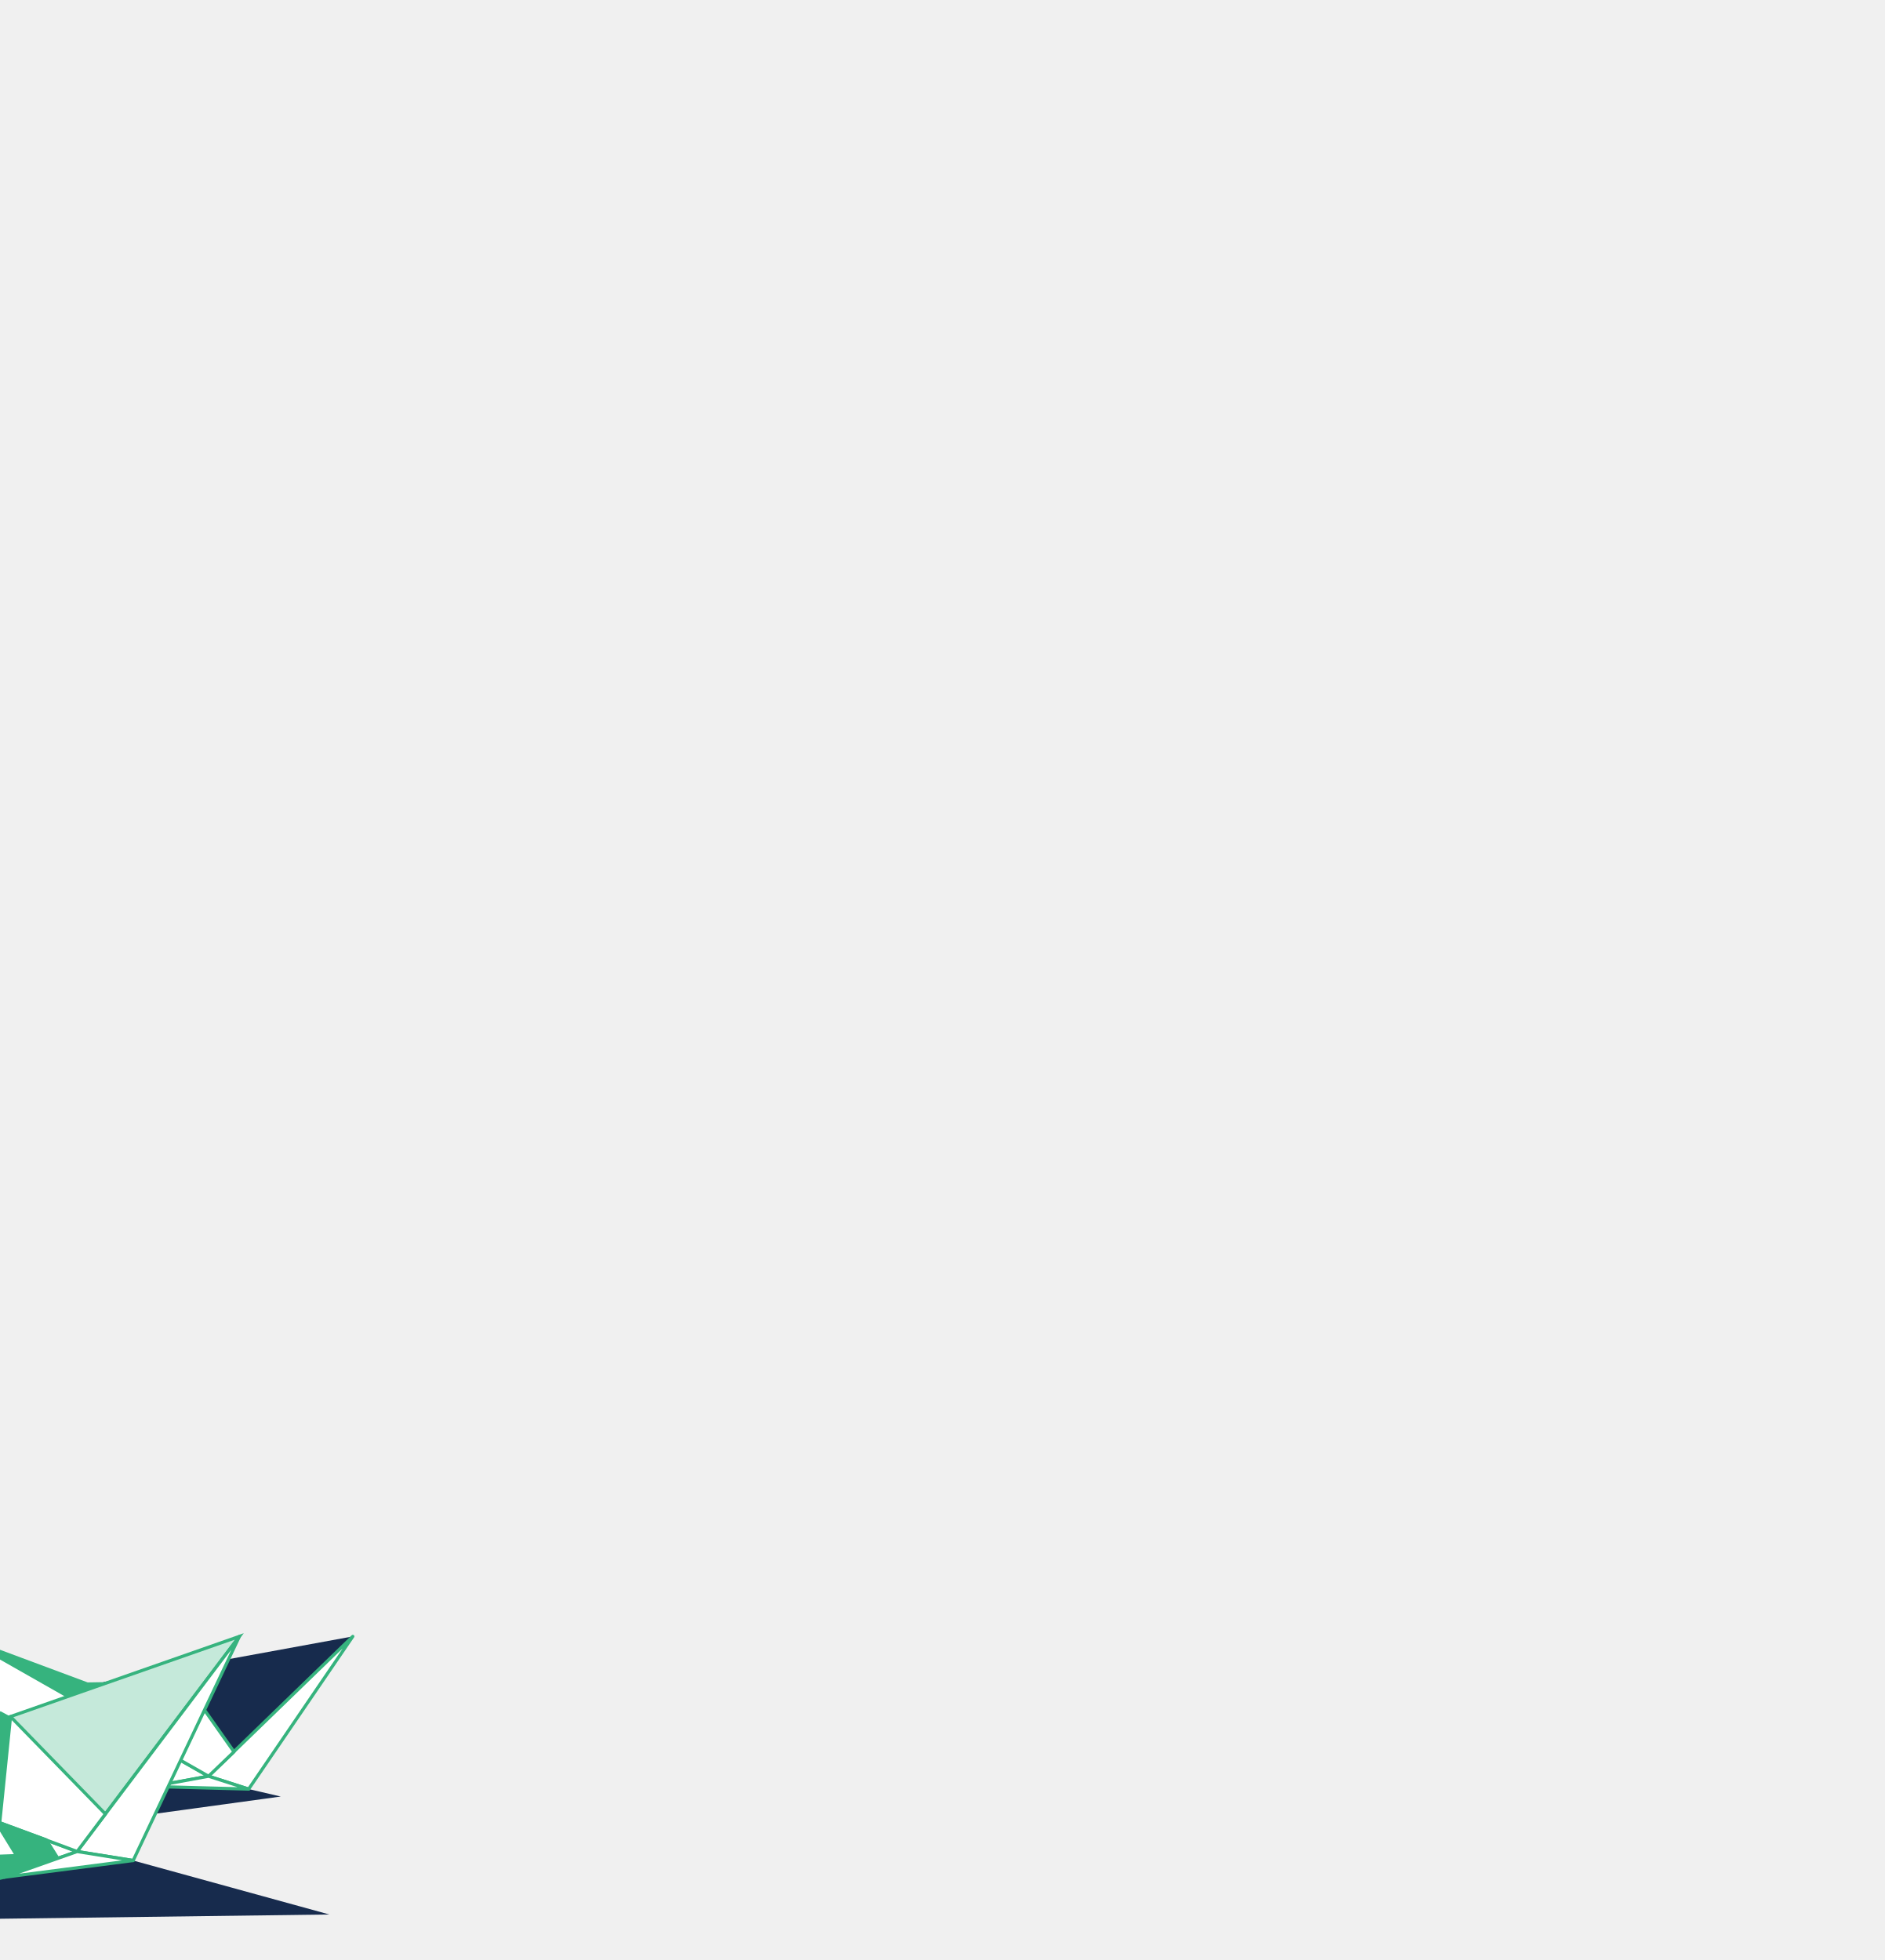
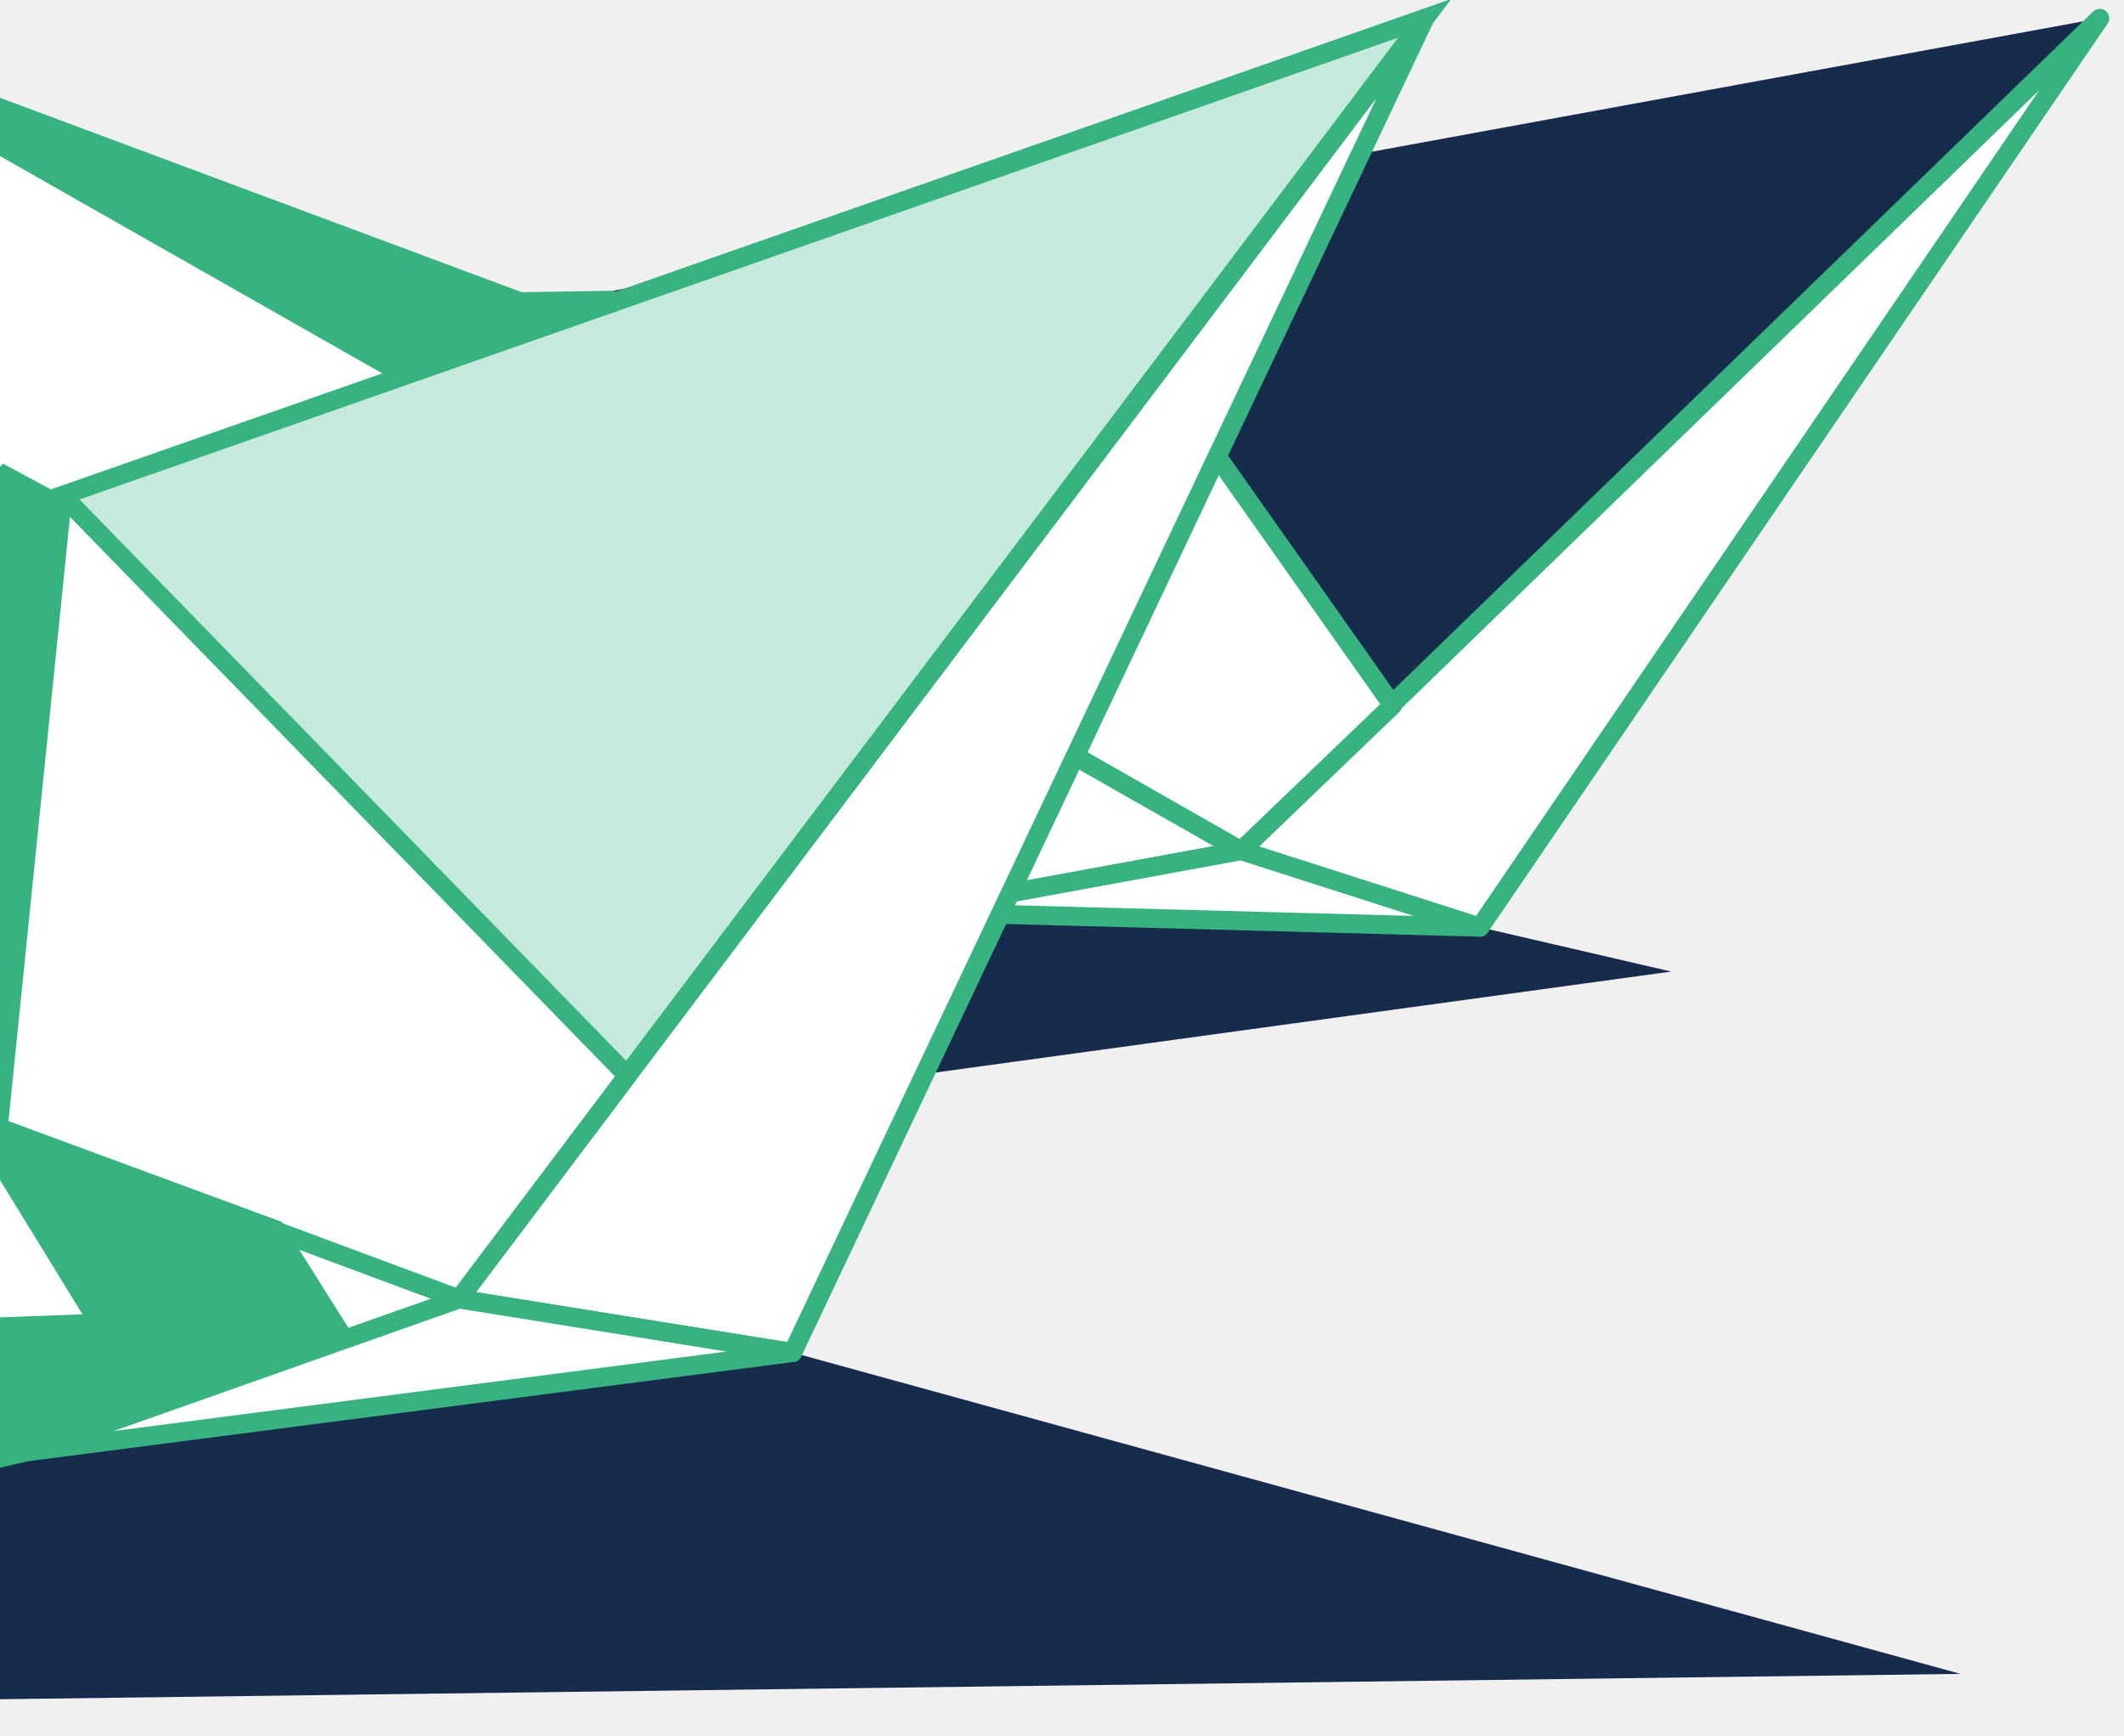
- <svg xmlns="http://www.w3.org/2000/svg" width="375" height="390" viewBox="0 0 375 390" fill="none">
-   <g clip-path="url(#clip0_48_989)">
-     <path d="M-35.205 382.247L65.533 380.945L26.497 370.205L30.896 360.898L55.864 357.472L49.468 355.989L32.278 355.222L-35.205 382.247Z" fill="#172B4D" />
-     <path d="M20.511 334.716L17.441 334.767L-8.089 325.255L20.766 341.619L25.473 337.733L20.511 334.716Z" fill="#36B37E" />
-     <path d="M20.511 334.715L70.189 325.612L45.376 349.699L20.511 334.715Z" fill="#172B4D" />
-     <path d="M-8.089 325.255L41.487 353.432L30.334 355.478L3.013 357.472L-8.089 325.255Z" fill="white" stroke="#36B37E" stroke-width="0.634" stroke-miterlimit="10" stroke-linejoin="round" />
-     <path d="M41.487 353.432L70.189 325.612L49.468 355.989L41.487 353.432Z" fill="white" stroke="#36B37E" stroke-width="0.634" stroke-miterlimit="10" stroke-linejoin="round" />
-     <path d="M20.767 341.619L33.608 331.033L34.938 332.107L30.897 347.398L20.767 341.619Z" fill="white" stroke="#36B37E" stroke-width="0.634" stroke-miterlimit="10" stroke-linejoin="round" />
-     <path d="M34.938 332.107L46.552 348.574L41.487 353.432L30.896 347.398L34.938 332.107Z" fill="white" stroke="#36B37E" stroke-width="0.634" stroke-miterlimit="10" stroke-linejoin="round" />
-     <path d="M49.468 355.989L30.334 355.477L41.487 353.432L49.468 355.989Z" fill="white" stroke="#36B37E" stroke-width="0.634" stroke-miterlimit="10" stroke-linejoin="round" />
-     <path d="M-16.633 348.113L47.627 325.612L19.641 362.688L-16.633 348.113Z" fill="#C5E9DA" stroke="#36B37E" stroke-width="0.634" stroke-miterlimit="10" />
-     <path d="M-56.744 341.567L15.343 368.415L0.864 373.529L-35.154 381.865L-56.744 341.567Z" fill="white" stroke="#36B37E" stroke-width="0.634" stroke-miterlimit="10" stroke-linejoin="round" />
-     <path d="M15.343 368.416L47.626 325.612L26.496 370.205L15.343 368.416Z" fill="white" stroke="#36B37E" stroke-width="0.634" stroke-miterlimit="10" stroke-linejoin="round" />
-     <path d="M-14.791 357.217L0.097 340.494L2.092 341.568L-0.057 362.688L-14.791 357.217Z" fill="#36B37E" />
-     <path d="M2.092 341.567L20.971 360.949L15.343 368.415L-0.057 362.688L2.092 341.567Z" fill="white" stroke="#36B37E" stroke-width="0.634" stroke-miterlimit="10" stroke-linejoin="round" />
-     <path d="M26.496 370.205L0.864 373.529L15.343 368.415L26.496 370.205Z" fill="white" stroke="#36B37E" stroke-width="0.634" stroke-miterlimit="10" stroke-linejoin="round" />
-     <mask id="mask0_48_989" style="mask-type:alpha" maskUnits="userSpaceOnUse" x="-58" y="341" width="74" height="41">
-       <path d="M-56.834 341.759L15.208 368.309L0.941 373.223L-35.077 381.558L-56.834 341.759Z" fill="white" stroke="#36B37E" stroke-width="0.634" stroke-miterlimit="10" stroke-linejoin="round" />
-     </mask>
-     <g mask="url(#mask0_48_989)">
-       <path d="M-13.461 369.489L-21.289 369.745L-24.921 363.455L-32.442 363.762L-28.912 370.001L-36.331 370.205L-32.903 376.496L-25.331 376.342L-17.605 376.138L-13.819 382.734L-5.736 382.632L-1.745 389.383H6.646L2.553 382.53L-1.489 375.831L-9.675 375.984L-13.461 369.489Z" fill="#C5E9DA" />
-       <path d="M2.757 368.927L-5.48 369.234L-1.489 375.831L6.85 375.626L15.446 375.421L11.199 368.671L7.055 362.074L-1.233 362.432L2.757 368.927Z" fill="#36B37E" />
-       <path d="M-0.977 349.238L-9.01 349.75L-5.173 355.989L3.013 355.58L-0.977 349.238Z" fill="#36B37E" />
-       <path d="M15.599 361.665L11.353 355.119L3.013 355.579L7.055 362.074L15.599 361.665Z" fill="#36B37E" />
-     </g>
+ <svg xmlns="http://www.w3.org/2000/svg" width="71" height="58" viewBox="0 0 71 58" fill="none">
+   <path d="M-35.205 57.247L65.533 55.945L26.497 45.205L30.896 35.898L55.864 32.472L49.468 30.989L32.278 30.222L-35.205 57.247Z" fill="#172B4D" />
+   <path d="M20.511 9.716L17.441 9.767L-8.089 0.255L20.766 16.619L25.473 12.733L20.511 9.716Z" fill="#36B37E" />
+   <path d="M20.511 9.715L70.189 0.612L45.376 24.699L20.511 9.715Z" fill="#172B4D" />
+   <path d="M-8.089 0.255L41.487 28.432L30.334 30.478L3.013 32.472L-8.089 0.255Z" fill="white" stroke="#36B37E" stroke-width="0.634" stroke-miterlimit="10" stroke-linejoin="round" />
+   <path d="M41.487 28.432L70.189 0.612L49.468 30.989L41.487 28.432Z" fill="white" stroke="#36B37E" stroke-width="0.634" stroke-miterlimit="10" stroke-linejoin="round" />
+   <path d="M20.767 16.619L33.608 6.033L34.938 7.107L30.897 22.398L20.767 16.619Z" fill="white" stroke="#36B37E" stroke-width="0.634" stroke-miterlimit="10" stroke-linejoin="round" />
+   <path d="M34.938 7.107L46.552 23.574L41.487 28.432L30.896 22.398L34.938 7.107Z" fill="white" stroke="#36B37E" stroke-width="0.634" stroke-miterlimit="10" stroke-linejoin="round" />
+   <path d="M49.468 30.989L30.334 30.477L41.487 28.432L49.468 30.989Z" fill="white" stroke="#36B37E" stroke-width="0.634" stroke-miterlimit="10" stroke-linejoin="round" />
+   <path d="M-16.633 23.113L47.627 0.612L19.641 37.688L-16.633 23.113Z" fill="#C5E9DA" stroke="#36B37E" stroke-width="0.634" stroke-miterlimit="10" />
+   <path d="M-56.744 16.567L15.343 43.415L0.864 48.529L-35.154 56.865L-56.744 16.567Z" fill="white" stroke="#36B37E" stroke-width="0.634" stroke-miterlimit="10" stroke-linejoin="round" />
+   <path d="M15.343 43.416L47.626 0.612L26.496 45.206L15.343 43.416Z" fill="white" stroke="#36B37E" stroke-width="0.634" stroke-miterlimit="10" stroke-linejoin="round" />
+   <path d="M-14.791 32.217L0.097 15.494L2.092 16.568L-0.057 37.688L-14.791 32.217Z" fill="#36B37E" />
+   <path d="M2.092 16.567L20.971 35.949L15.343 43.415L-0.057 37.688L2.092 16.567Z" fill="white" stroke="#36B37E" stroke-width="0.634" stroke-miterlimit="10" stroke-linejoin="round" />
+   <path d="M26.496 45.205L0.864 48.529L15.343 43.415L26.496 45.205Z" fill="white" stroke="#36B37E" stroke-width="0.634" stroke-miterlimit="10" stroke-linejoin="round" />
+   <mask id="mask0_73_258" style="mask-type:alpha" maskUnits="userSpaceOnUse" x="-58" y="16" width="74" height="41">
+     <path d="M-56.834 16.759L15.208 43.309L0.941 48.223L-35.077 56.558L-56.834 16.759Z" fill="white" stroke="#36B37E" stroke-width="0.634" stroke-miterlimit="10" stroke-linejoin="round" />
+   </mask>
+   <g mask="url(#mask0_73_258)">
+     <path d="M-13.461 44.489L-21.289 44.745L-24.921 38.455L-32.442 38.762L-28.912 45.001L-36.331 45.205L-32.903 51.495L-25.331 51.342L-17.605 51.138L-13.819 57.734L-5.736 57.632L-1.745 64.382H6.646L2.553 57.53L-1.489 50.831L-9.675 50.984L-13.461 44.489Z" fill="#C5E9DA" />
+     <path d="M2.757 43.927L-5.48 44.234L-1.489 50.831L6.85 50.626L15.446 50.422L11.199 43.671L7.055 37.074L-1.233 37.432L2.757 43.927Z" fill="#36B37E" />
+     <path d="M-0.977 24.238L-9.01 24.75L-5.173 30.989L3.013 30.579L-0.977 24.238Z" fill="#36B37E" />
+     <path d="M15.599 36.665L11.353 30.119L3.013 30.579L7.055 37.074L15.599 36.665Z" fill="#36B37E" />
  </g>
-   <defs>
-     <clipPath id="clip0_48_989">
-       <rect width="127.445" height="64.384" fill="white" transform="translate(-57 325)" />
-     </clipPath>
-   </defs>
</svg>
